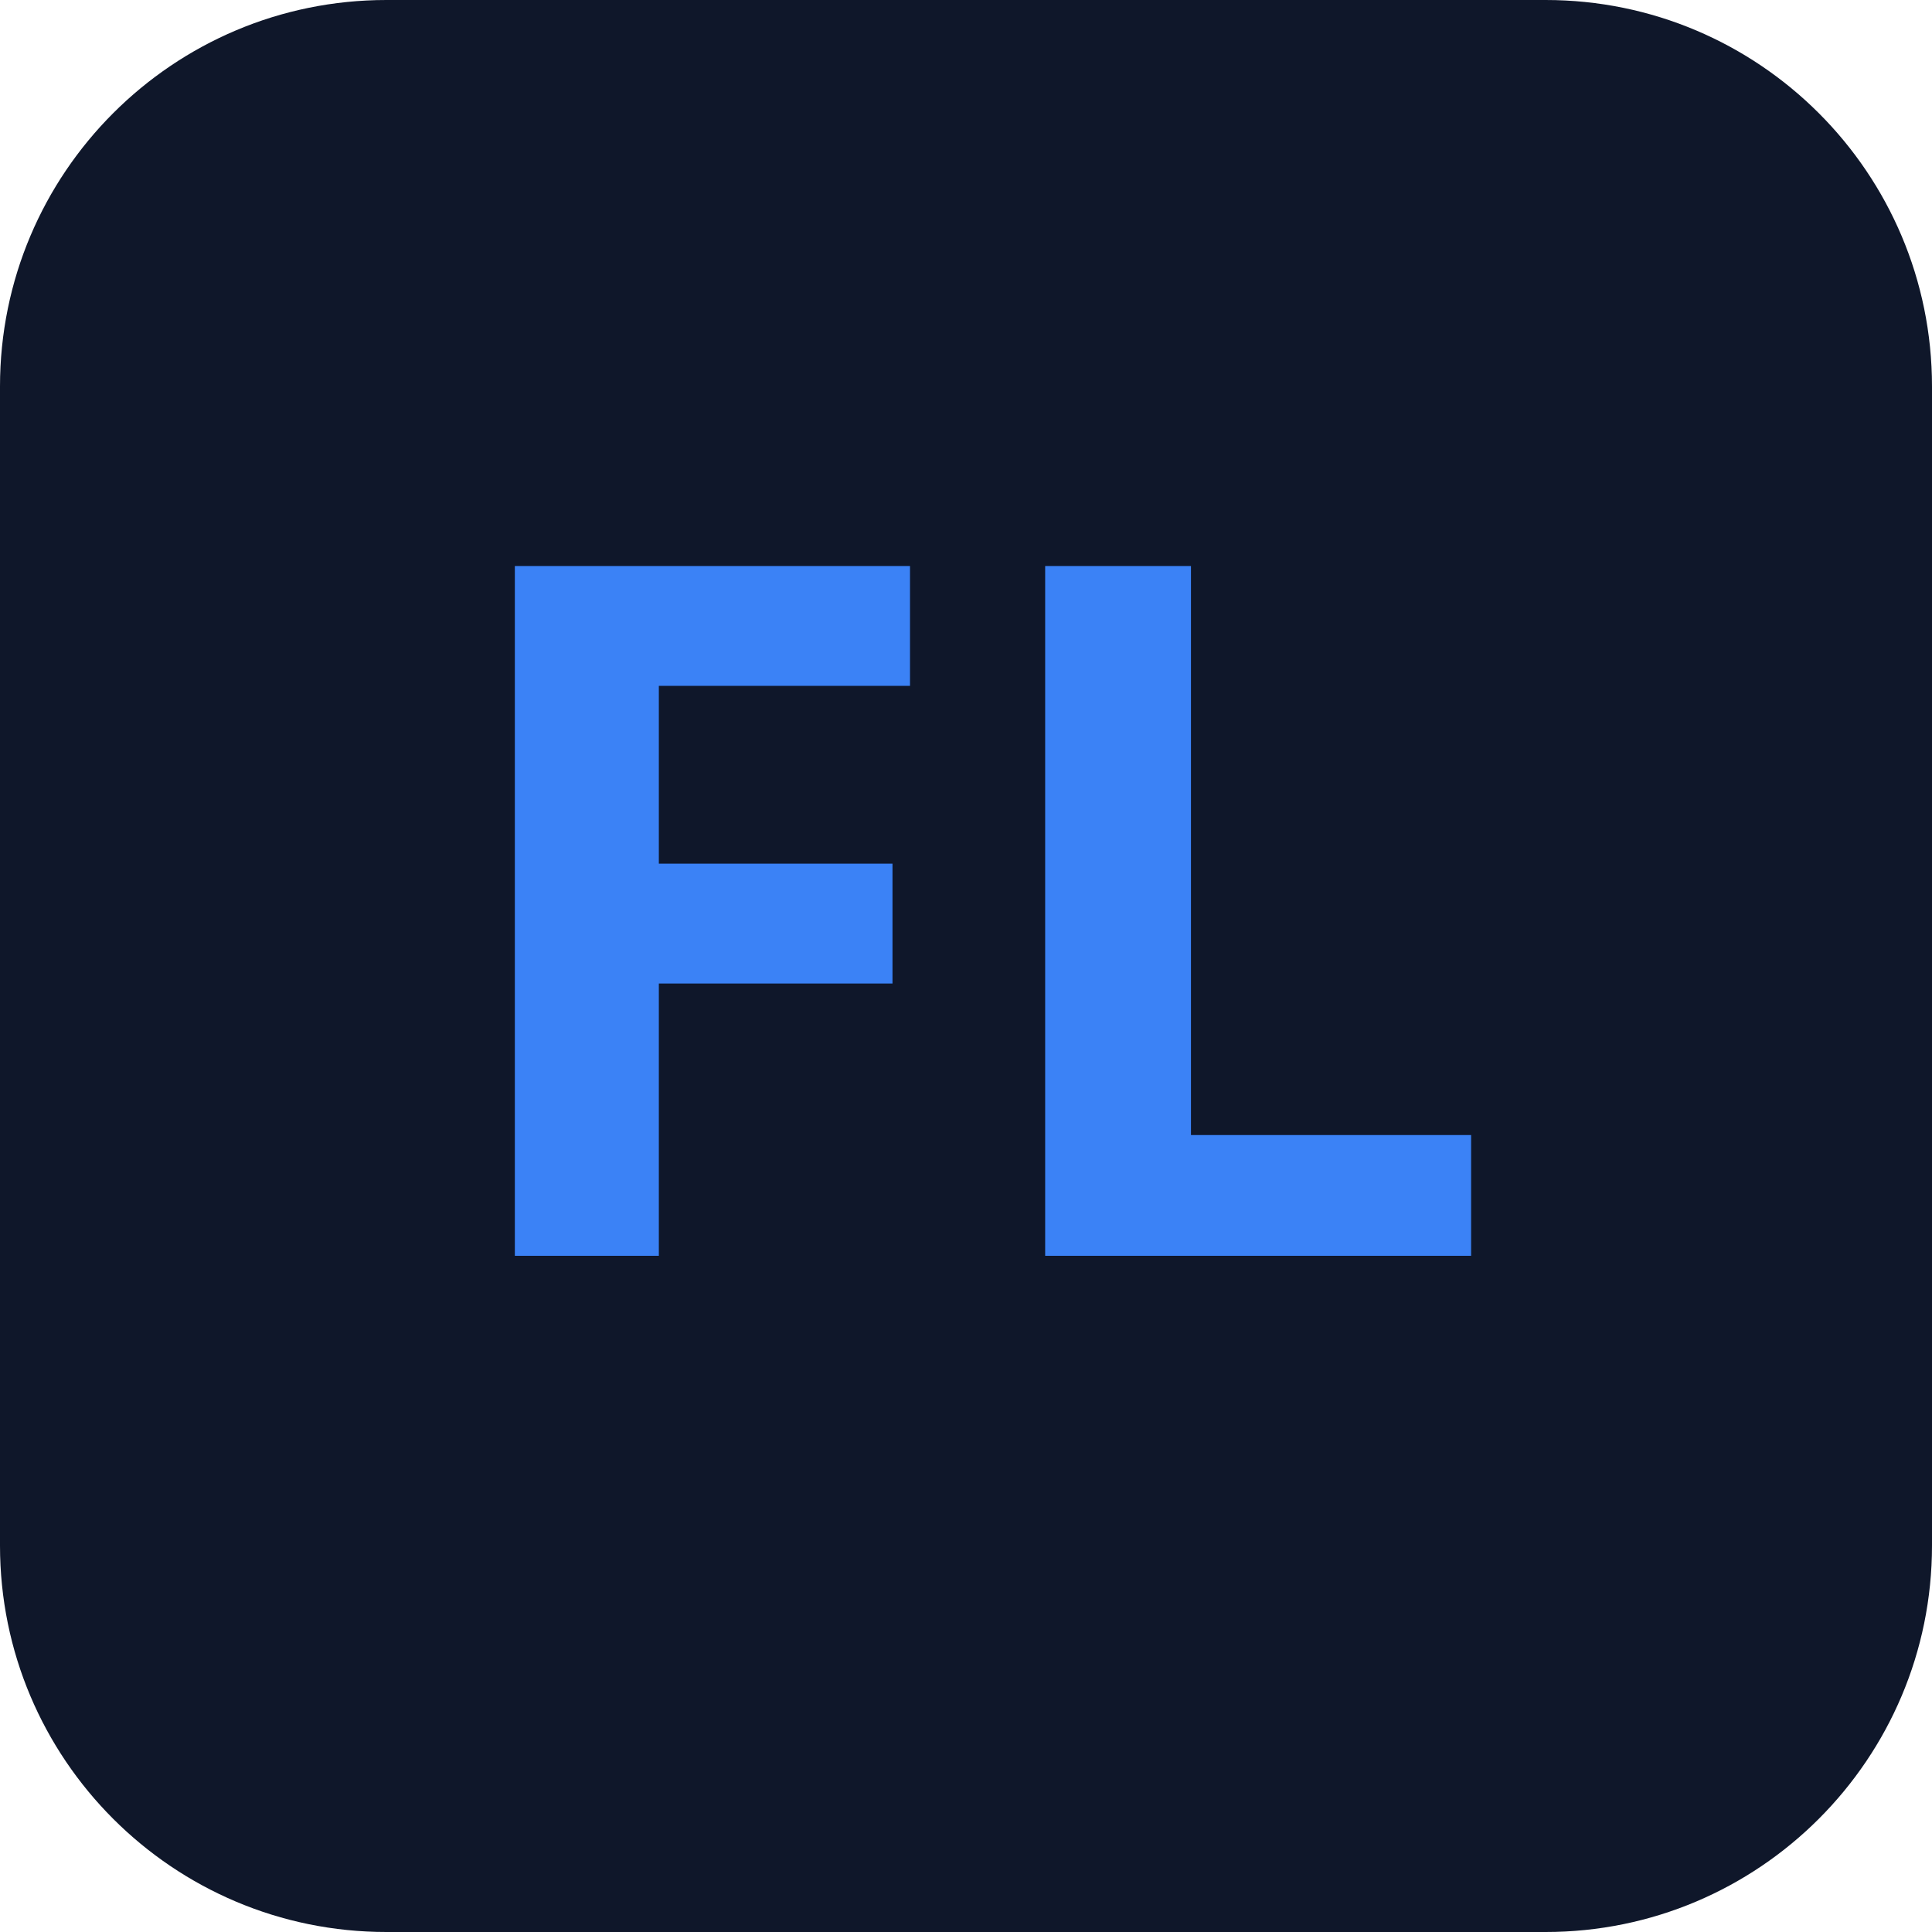
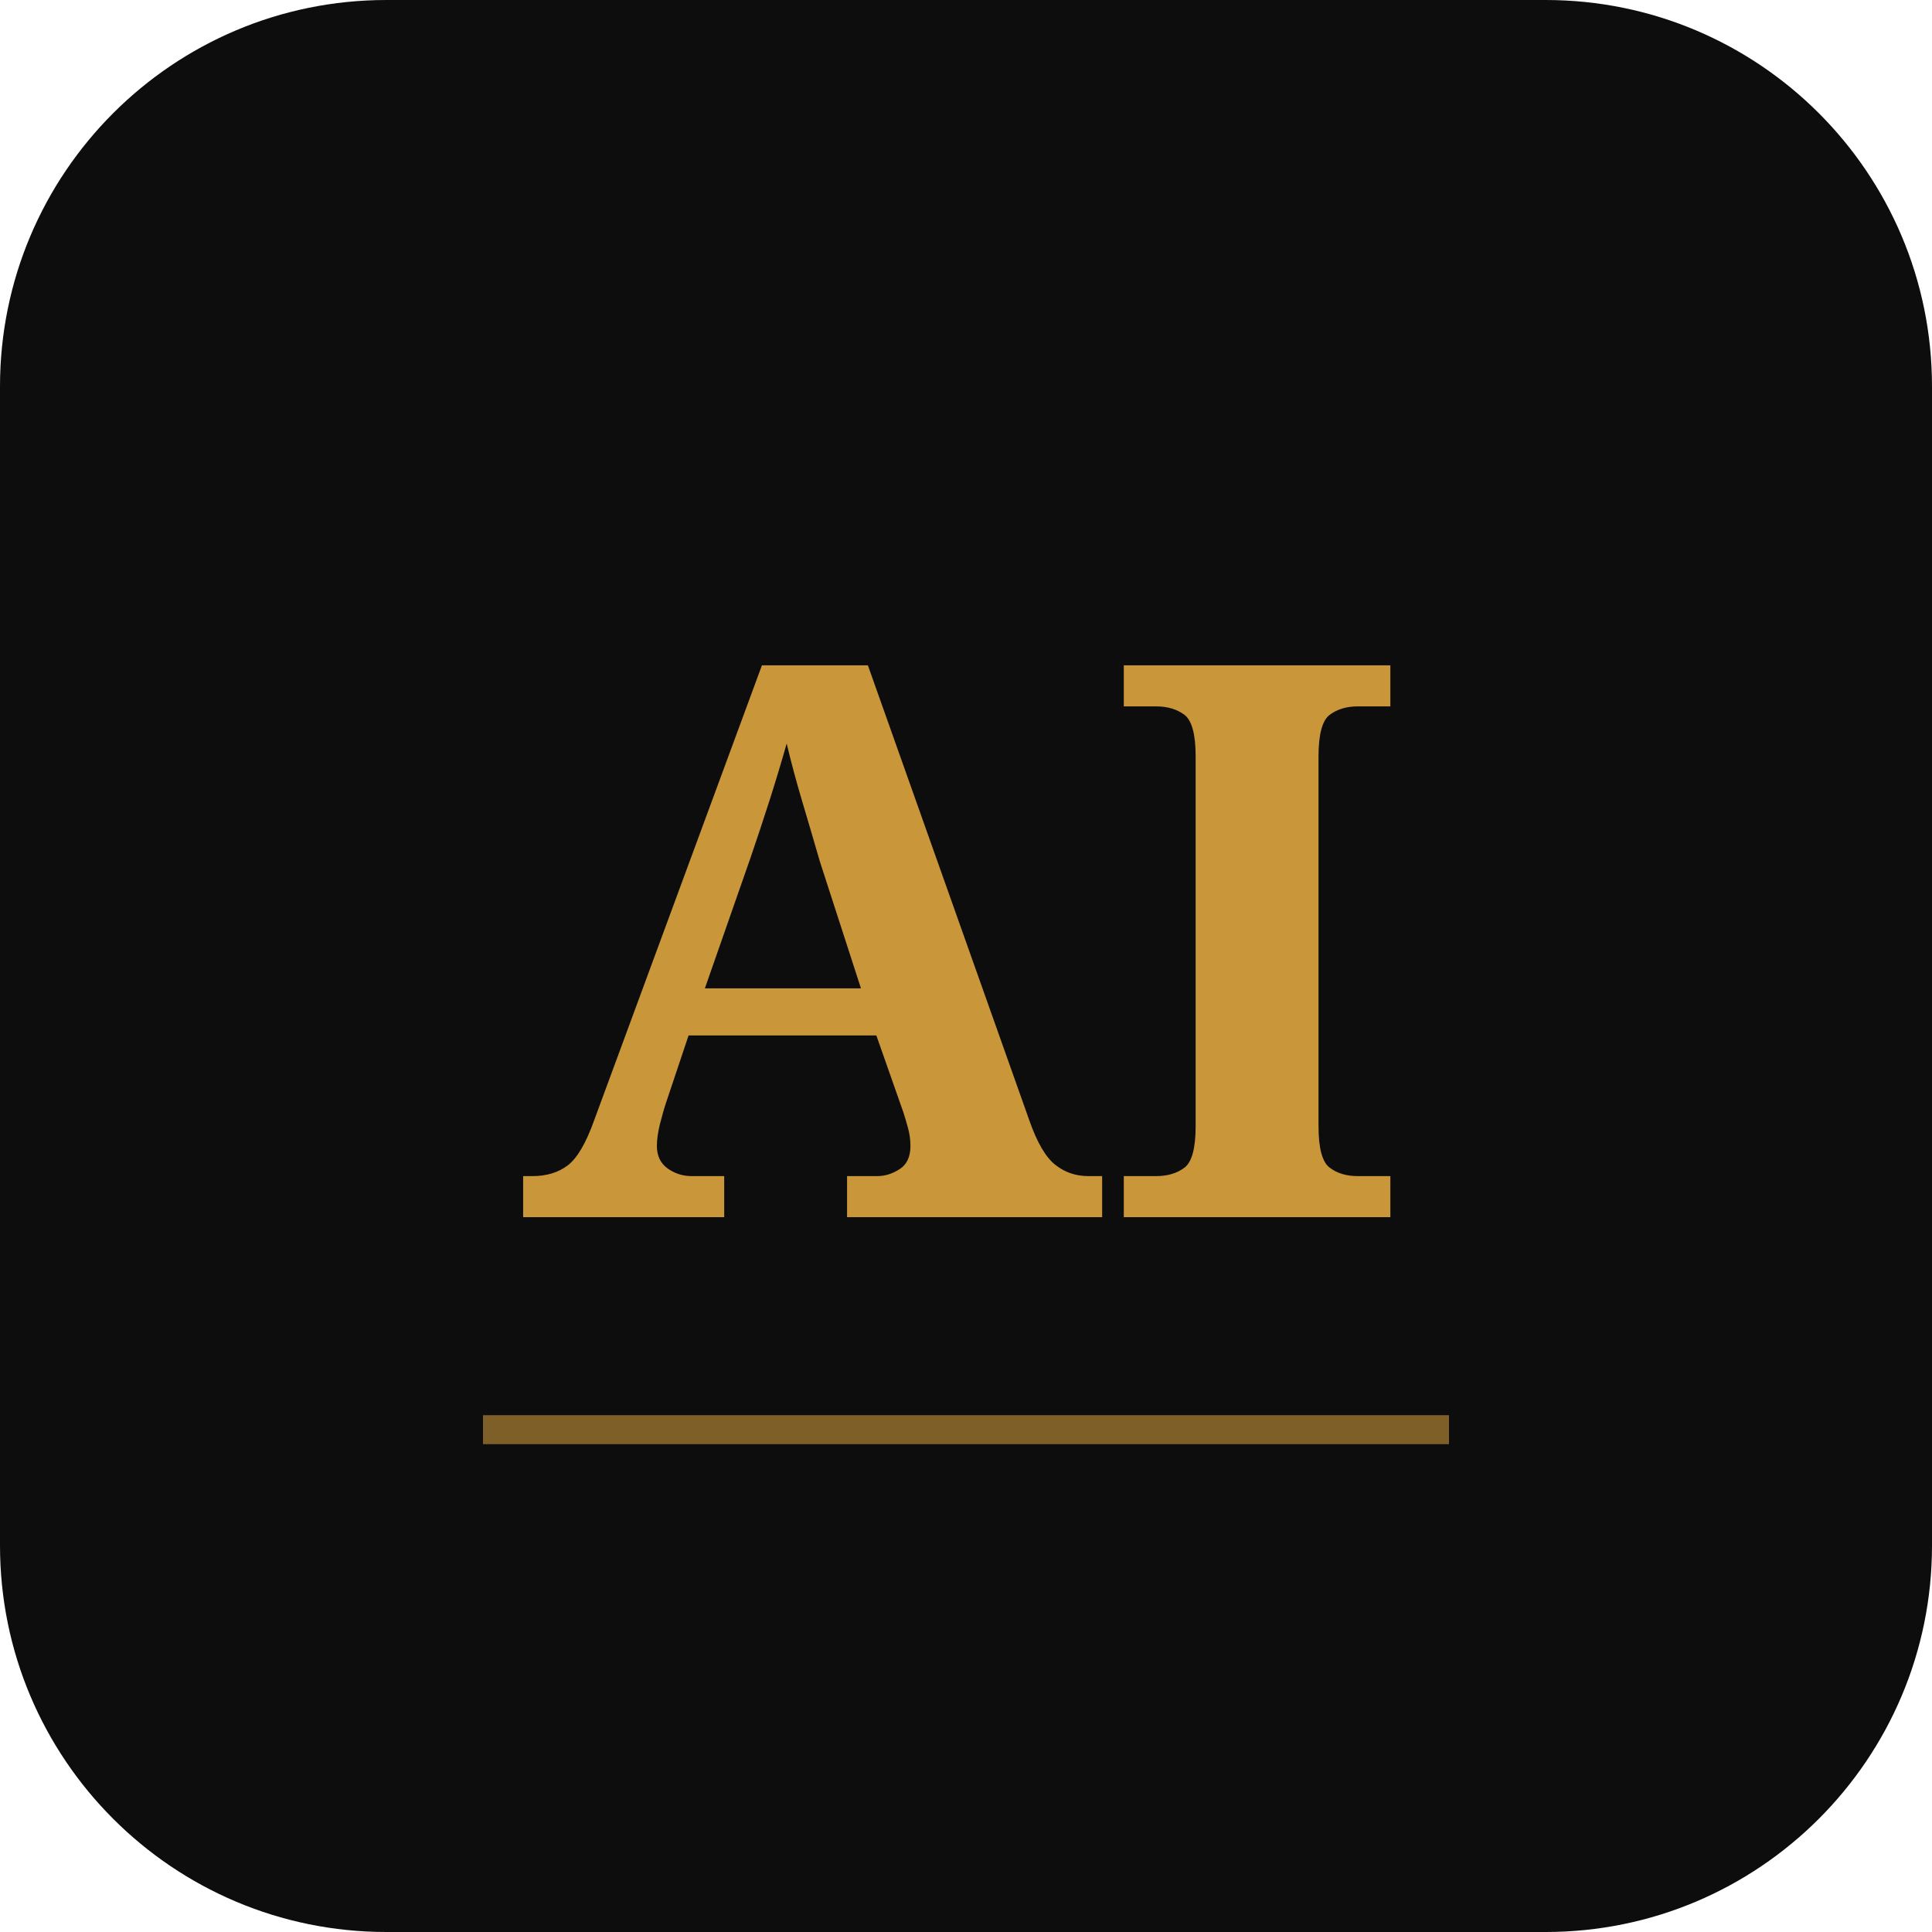
<svg xmlns="http://www.w3.org/2000/svg" viewBox="0 0 100 100">
-   <rect width="100" height="100" rx="20" fill="#0f172a" />
-   <text x="50" y="65" font-size="50" text-anchor="middle" font-family="system-ui" font-weight="bold" fill="#3b82f6">FL</text>
+   <rect width="100" height="100" rx="20" fill="#0d0d0d" />
+   <text x="50" y="63" font-size="40" text-anchor="middle" font-family="Georgia, serif" font-weight="bold" fill="#c9963a">AI</text>
+   <line x1="25" y1="74" x2="75" y2="74" stroke="#c9963a" stroke-width="1.5" opacity="0.6" />
</svg>
